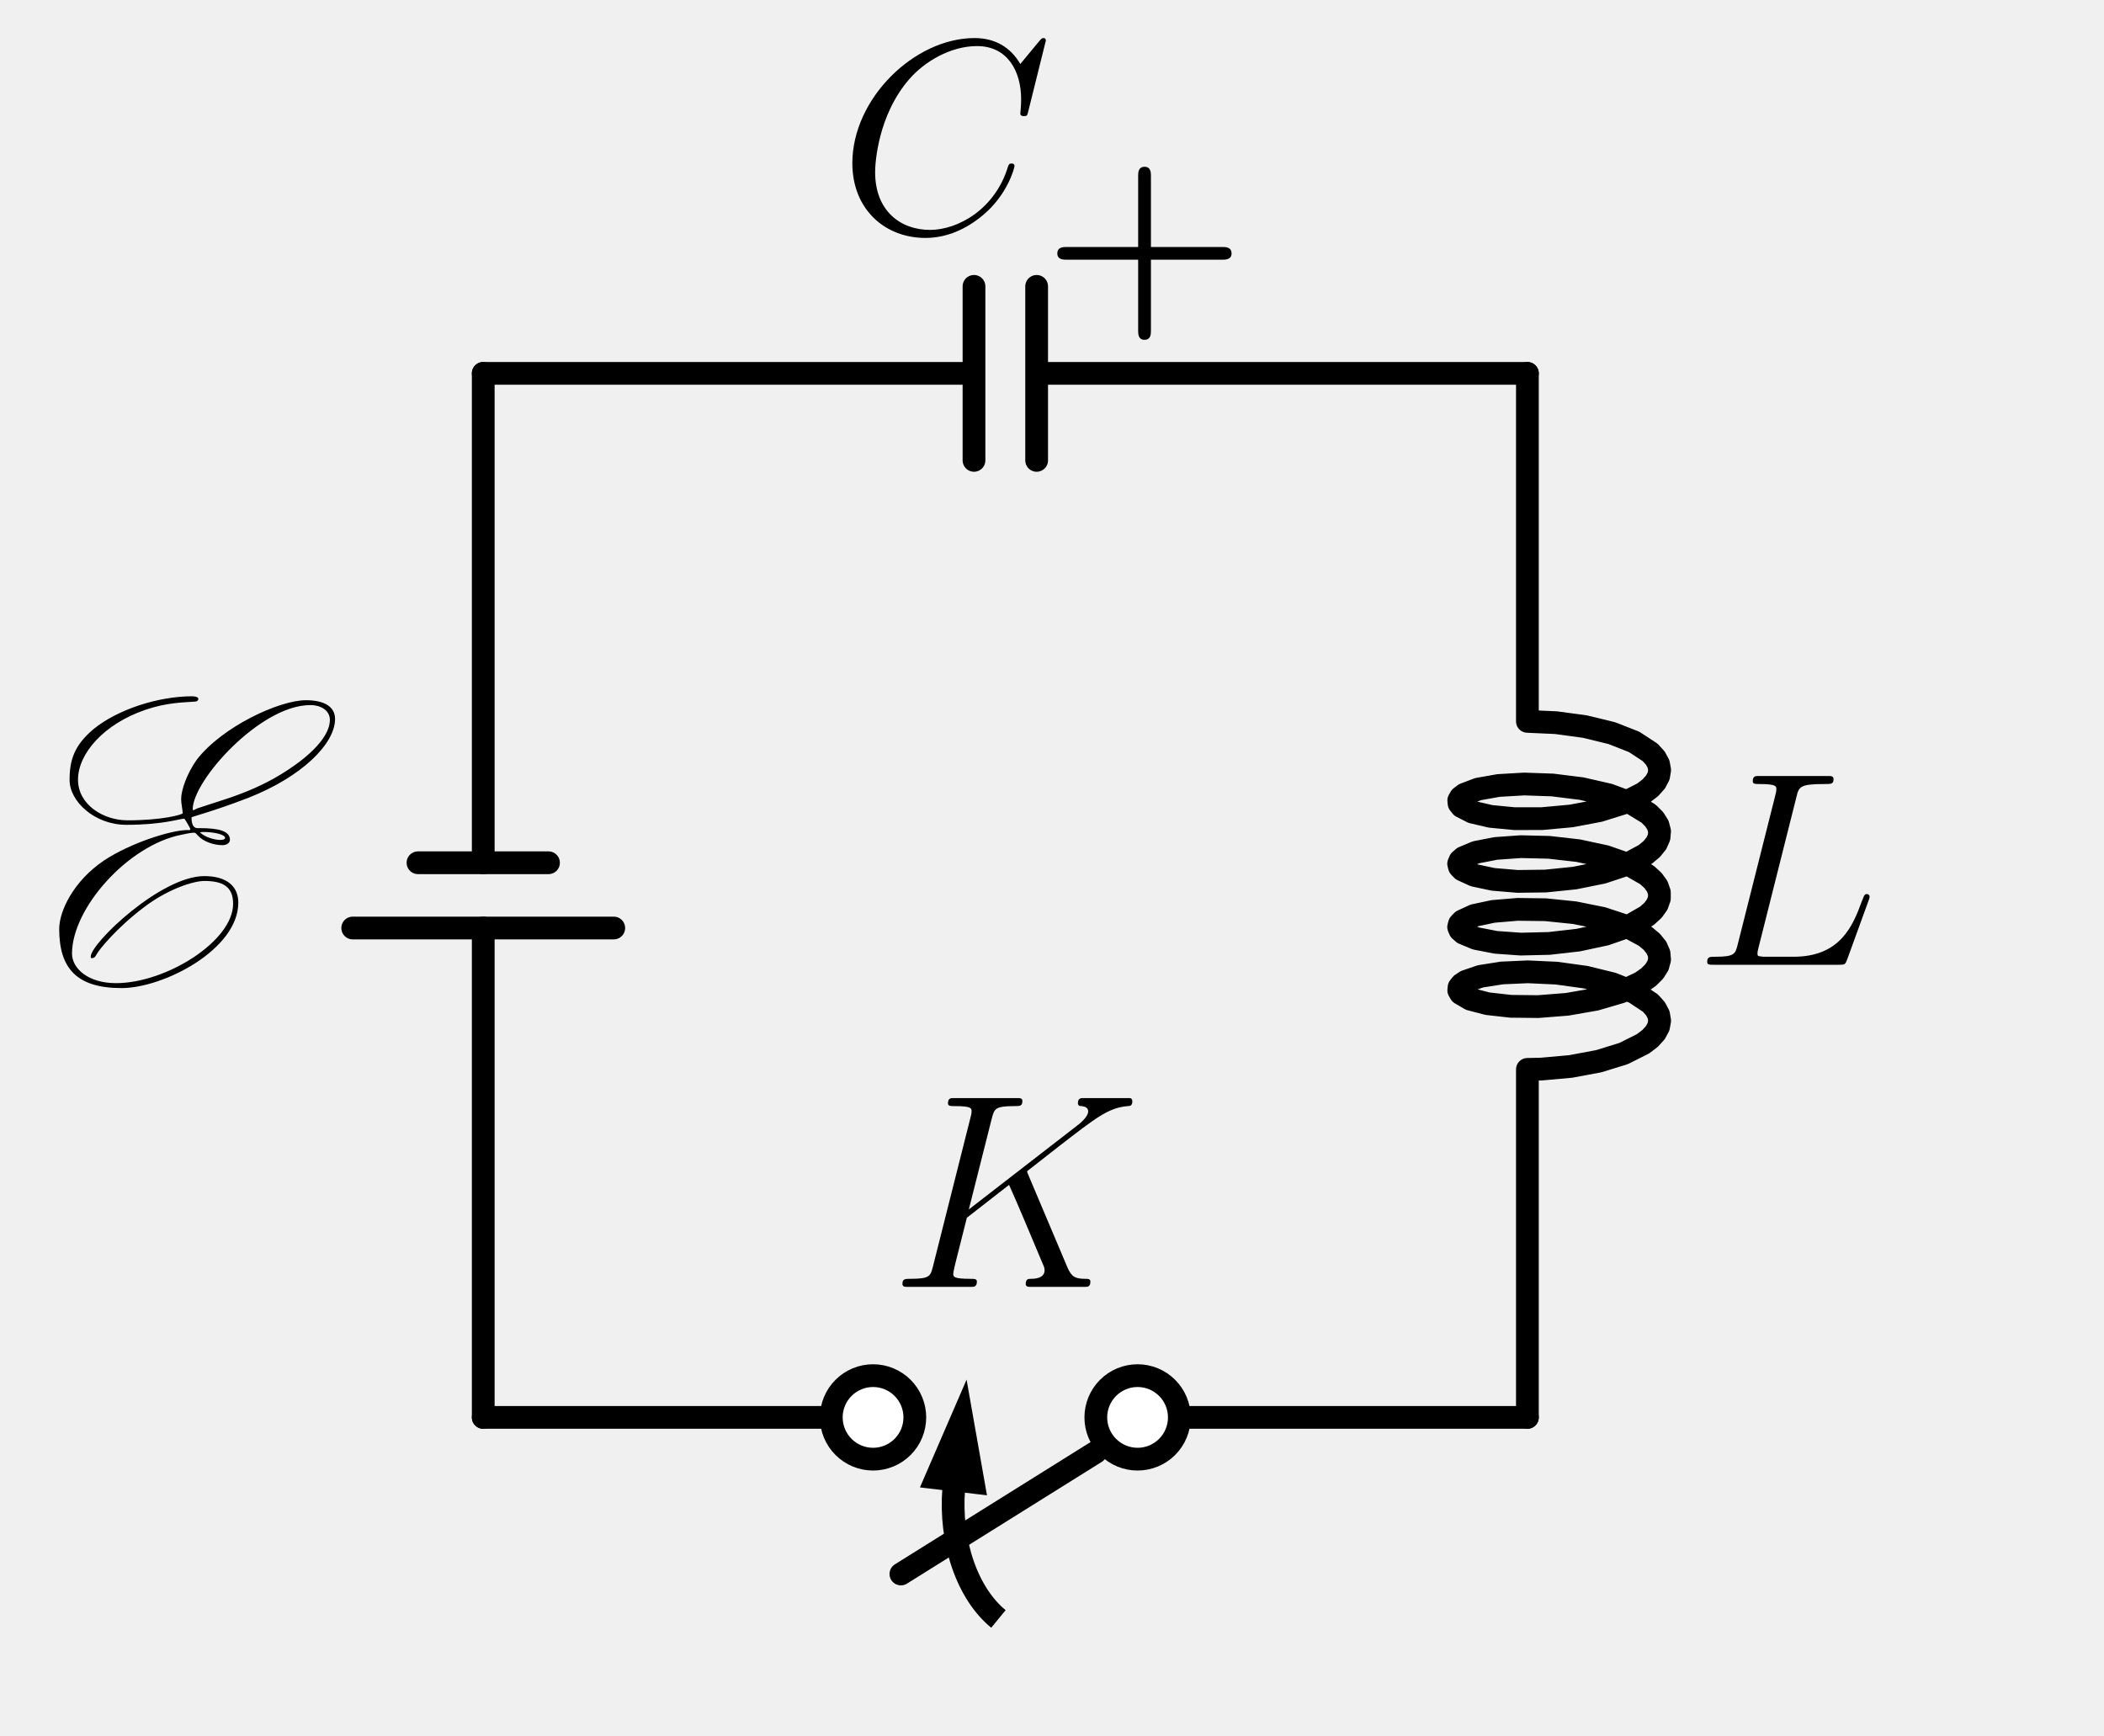
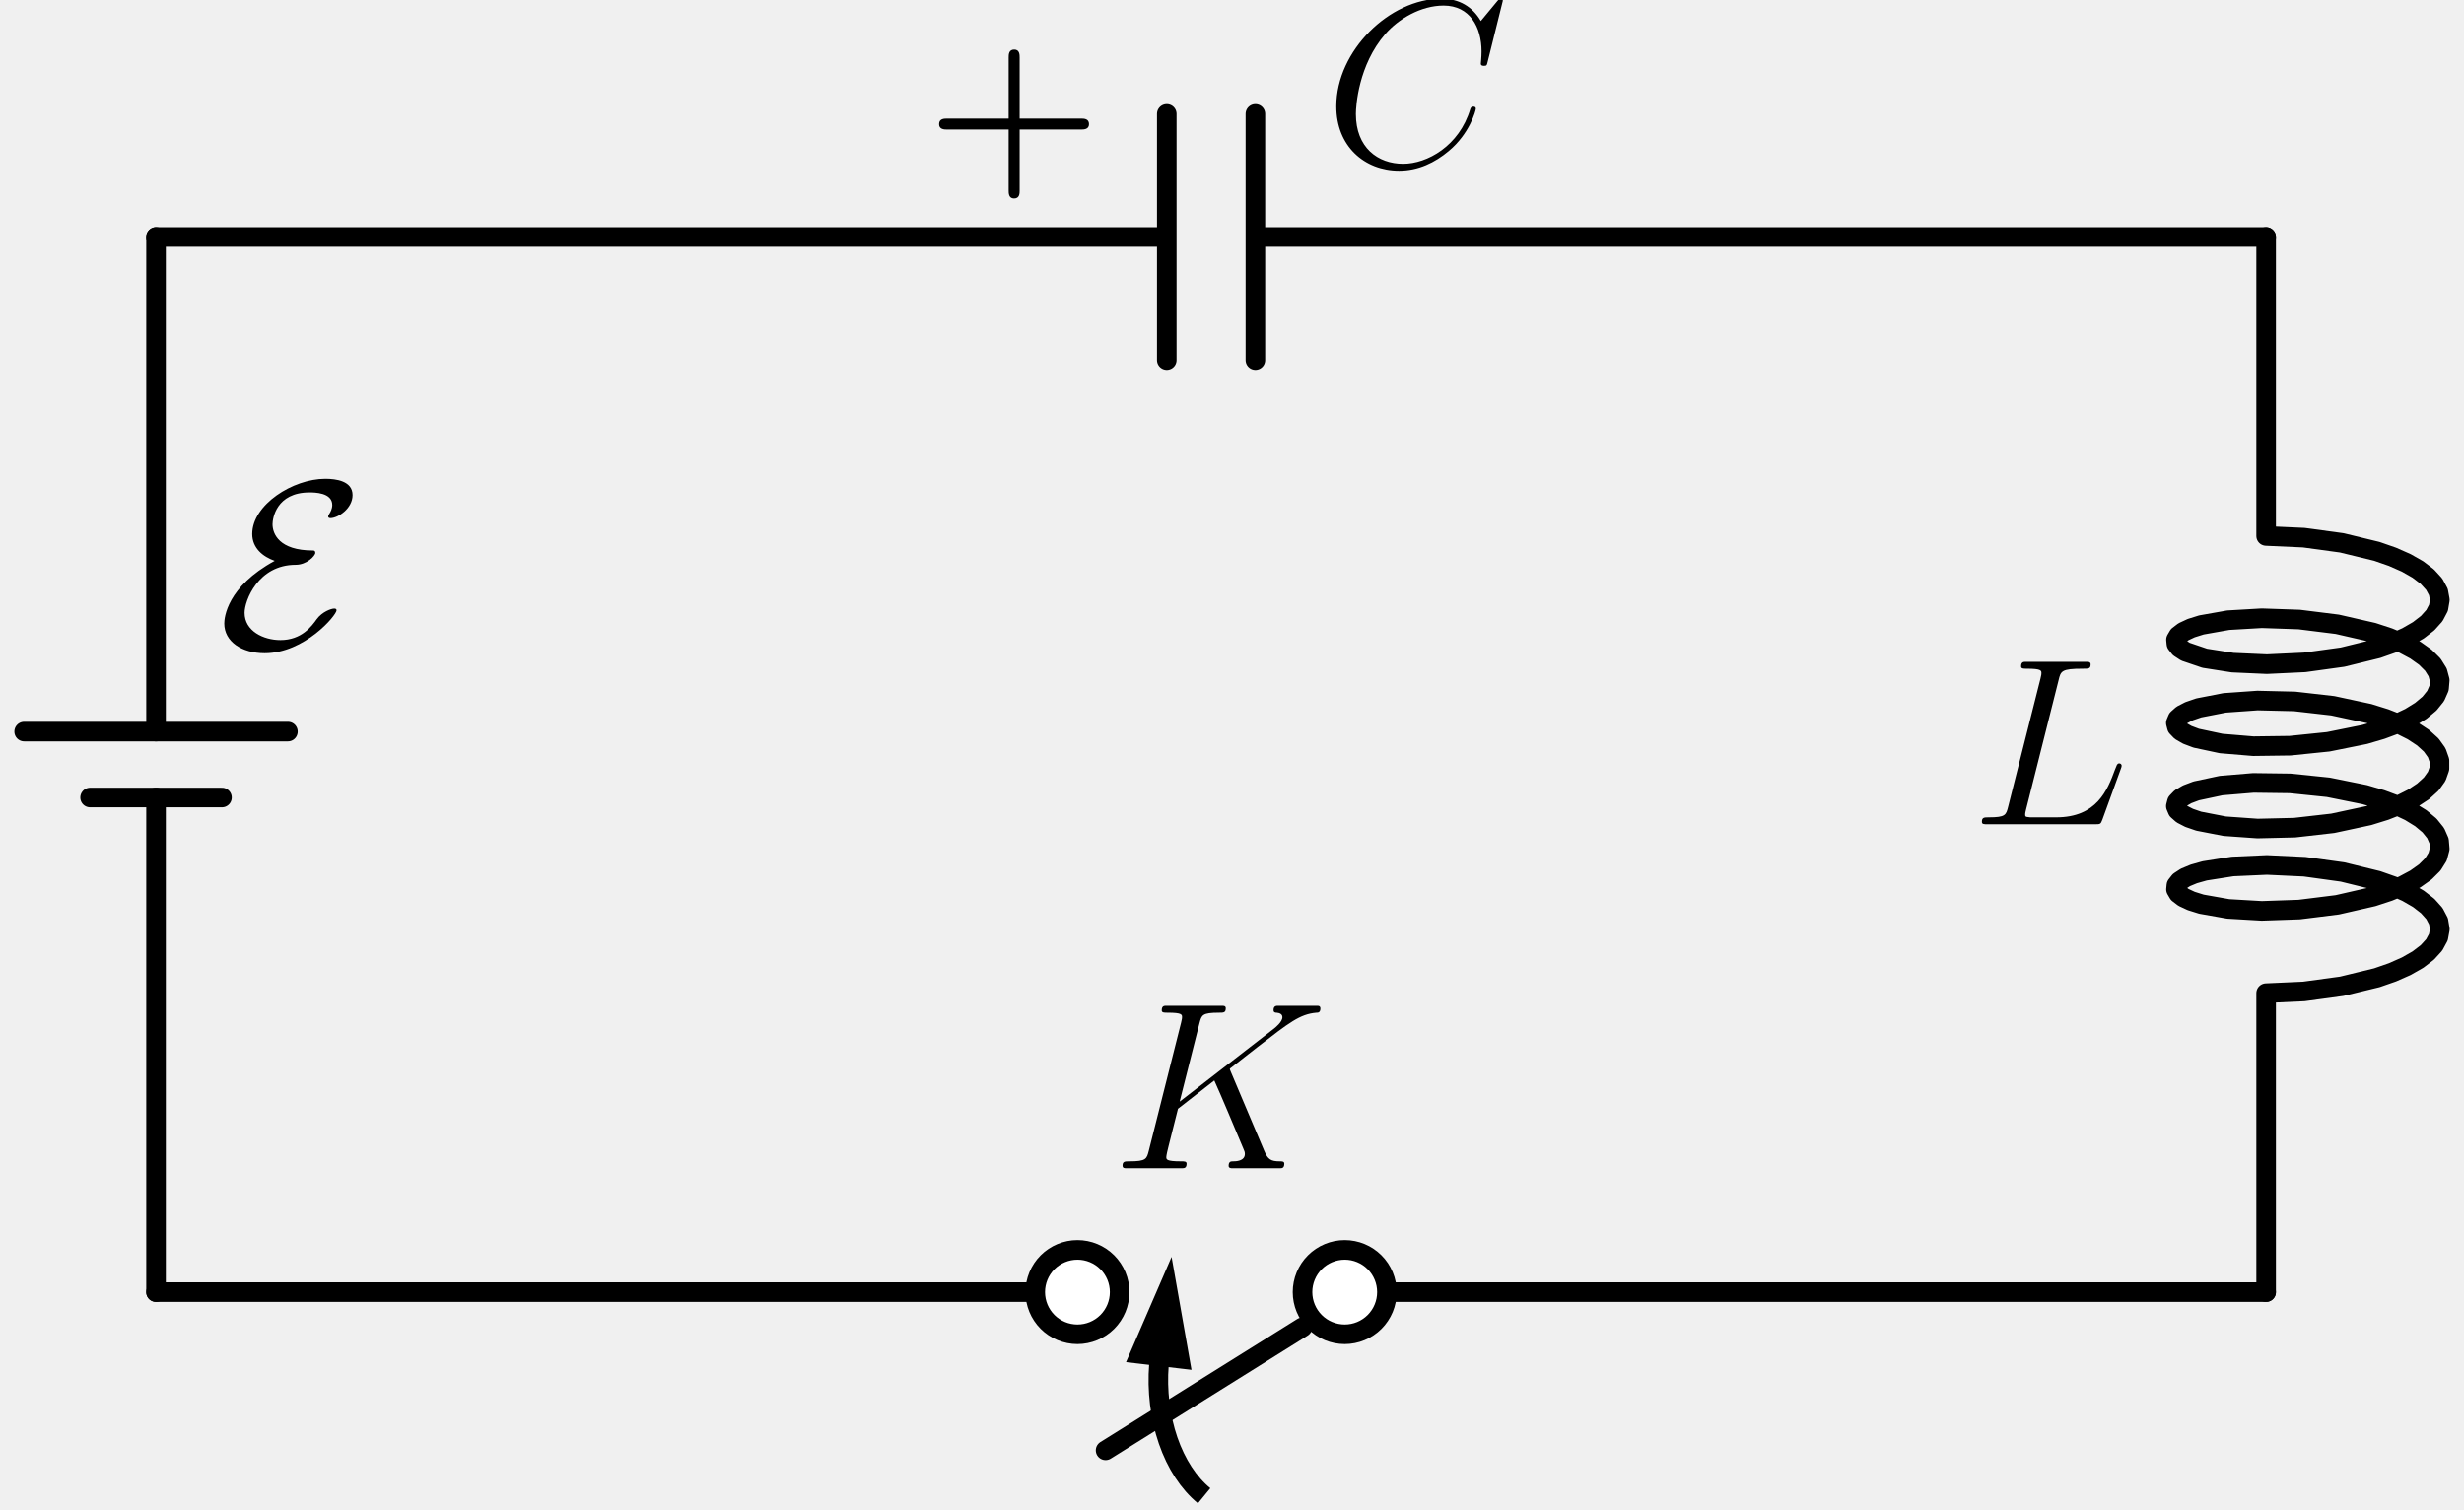
- <svg xmlns="http://www.w3.org/2000/svg" xmlns:xlink="http://www.w3.org/1999/xlink" width="203.16pt" height="167.612pt" viewBox="20 15 183.16 152.612" version="1.1">
+ <svg xmlns="http://www.w3.org/2000/svg" xmlns:xlink="http://www.w3.org/1999/xlink" width="251.742pt" height="154.226pt" viewBox="0 0 251.742 154.226" version="1.1">
  <defs>
    <style type="text/css">*{stroke-linejoin: round; stroke-linecap: butt}</style>
  </defs>
  <g id="figure_1">
    <g id="patch_1">
-       <path d="M 0 167.612  L 203.16 167.612  L 203.16 0  L 0 0  L 0 167.612  z " style="fill: none" />
+       <path d="M 0 154.226  L 251.742 154.226  L 251.742 0  L 0 0  L 0 154.226  z " style="fill: none" />
    </g>
    <g id="axes_1">
      <g id="patch_2">
-         <path d="M 102.939 145.94  C 102.76 148.213 103.04 150.515 103.74 152.549  C 104.441 154.582 105.531 156.255 106.87 157.352  " clip-path="url(#p43f7b49844)" style="fill: none; stroke: #000000; stroke-width: 2; stroke-linejoin: miter" />
+         <path d="M 118.406 139.415  C 118.197 142.084 118.524 144.787 119.347 147.174  C 120.17 149.561 121.45 151.526 123.023 152.814  " clip-path="url(#p1a73185e01)" style="fill: none; stroke: #000000; stroke-width: 2; stroke-linejoin: miter" />
      </g>
      <g id="patch_3">
-         <path d="M 103.867 138.039  L 105.254 145.904  L 102.989 145.638  L 102.954 145.942  L 102.923 145.939  L 102.959 145.635  L 100.695 145.368  z " clip-path="url(#p43f7b49844)" style="stroke: #000000; stroke-linejoin: miter" />
+         <path d="M 119.496 130.136  L 121.124 139.372  L 118.466 139.06  L 118.424 139.417  L 118.388 139.412  L 118.43 139.056  L 115.771 138.743  z " clip-path="url(#p1a73185e01)" style="stroke: #000000; stroke-linejoin: miter" />
      </g>
      <g id="line2d_1">
-         <path d="M 61.576 139.63  L 61.576 96.599  M 61.576 90.861  L 61.576 47.83  " clip-path="url(#p43f7b49844)" style="fill: none; stroke: #000000; stroke-width: 2; stroke-linecap: round" />
+         <path d="M 15.942 132.005  L 15.942 81.478  M 15.942 74.741  L 15.942 24.213  " clip-path="url(#p1a73185e01)" style="fill: none; stroke: #000000; stroke-width: 2; stroke-linecap: round" />
      </g>
      <g id="line2d_2">
-         <path d="M 50.101 96.599  L 73.051 96.599  " clip-path="url(#p43f7b49844)" style="fill: none; stroke: #000000; stroke-width: 2; stroke-linecap: round" />
+         <path d="M 29.416 74.741  L 2.468 74.741  " clip-path="url(#p1a73185e01)" style="fill: none; stroke: #000000; stroke-width: 2; stroke-linecap: round" />
      </g>
      <g id="line2d_3">
-         <path d="M 55.839 90.861  L 67.314 90.861  " clip-path="url(#p43f7b49844)" style="fill: none; stroke: #000000; stroke-width: 2; stroke-linecap: round" />
+         <path d="M 22.679 81.478  L 9.205 81.478  " clip-path="url(#p1a73185e01)" style="fill: none; stroke: #000000; stroke-width: 2; stroke-linecap: round" />
      </g>
      <g id="line2d_4">
-         <path d="M 61.576 47.83  L 104.722 47.83  M 104.722 55.48  L 104.722 40.18  M 110.23 55.48  L 110.23 40.18  M 110.23 47.83  L 153.376 47.83  " clip-path="url(#p43f7b49844)" style="fill: none; stroke: #000000; stroke-width: 2; stroke-linecap: round" />
+         <path d="M 15.942 24.213  L 119.207 24.213  M 119.207 11.637  L 119.207 36.789  M 128.261 11.637  L 128.261 36.789  M 128.261 24.213  L 231.526 24.213  " clip-path="url(#p1a73185e01)" style="fill: none; stroke: #000000; stroke-width: 2; stroke-linecap: round" />
      </g>
      <g id="line2d_5">
-         <path d="M 153.376 47.83  L 153.376 78.43  L 155.896 78.544  L 158.438 78.89  L 160.79 79.462  L 162.754 80.232  L 164.165 81.156  L 164.625 81.66  L 164.906 82.18  L 165.003 82.709  L 164.914 83.238  L 164.64 83.759  L 164.188 84.263  L 163.567 84.743  L 161.873 85.6  L 159.7 86.279  L 157.231 86.745  L 154.673 86.98  L 152.24 86.985  L 150.136 86.782  L 148.538 86.409  L 147.58 85.919  L 147.368 85.649  L 147.342 85.374  L 147.502 85.101  L 147.844 84.84  L 149.045 84.385  L 150.842 84.068  L 153.086 83.937  L 155.589 84.023  L 158.139 84.342  L 160.525 84.887  L 162.545 85.635  L 164.03 86.544  L 164.531 87.042  L 164.855 87.559  L 164.997 88.087  L 164.952 88.617  L 164.722 89.14  L 164.312 89.649  L 163.73 90.136  L 162.104 91.011  L 159.98 91.713  L 157.536 92.206  L 154.977 92.469  L 152.517 92.501  L 150.364 92.321  L 148.698 91.966  L 147.658 91.487  L 147.402 91.219  L 147.331 90.945  L 147.447 90.671  L 147.746 90.406  L 148.867 89.939  L 150.6 89.602  L 152.8 89.446  L 155.282 89.505  L 157.839 89.796  L 160.255 90.315  L 162.328 91.041  L 163.885 91.933  L 164.427 92.426  L 164.794 92.939  L 164.98 93.465  L 164.98 93.995  L 164.794 94.521  L 164.427 95.034  L 163.885 95.527  L 162.328 96.419  L 160.255 97.145  L 157.839 97.664  L 155.282 97.955  L 152.8 98.014  L 150.6 97.858  L 148.867 97.521  L 147.746 97.054  L 147.447 96.789  L 147.331 96.515  L 147.402 96.241  L 147.658 95.973  L 148.698 95.494  L 150.364 95.139  L 152.517 94.959  L 154.977 94.991  L 157.536 95.254  L 159.98 95.747  L 162.104 96.449  L 163.73 97.324  L 164.312 97.811  L 164.722 98.32  L 164.952 98.843  L 164.997 99.373  L 164.855 99.901  L 164.531 100.418  L 164.03 100.916  L 163.363 101.387  L 161.592 102.222  L 159.366 102.873  L 156.871 103.307  L 154.318 103.509  L 151.919 103.483  L 149.877 103.254  L 148.362 102.861  L 147.502 102.359  L 147.342 102.086  L 147.368 101.811  L 147.58 101.541  L 147.973 101.285  L 149.264 100.846  L 151.135 100.552  L 153.427 100.45  L 155.949 100.568  L 158.49 100.92  L 160.836 101.496  L 162.79 102.269  L 164.188 103.197  L 164.64 103.701  L 164.914 104.222  L 165.003 104.751  L 164.906 105.28  L 164.625 105.8  L 164.165 106.304  L 163.537 106.782  L 161.832 107.636  L 159.651 108.311  L 157.178 108.772  L 154.62 109.002  L 153.376 109.03  L 153.376 139.63  L 153.376 139.63  " clip-path="url(#p43f7b49844)" style="fill: none; stroke: #000000; stroke-width: 2; stroke-linecap: round" />
+         <path d="M 231.526 24.213  L 231.526 54.754  L 235.372 54.928  L 239.252 55.457  L 242.842 56.329  L 244.433 56.883  L 245.84 57.504  L 247.036 58.185  L 247.995 58.916  L 248.697 59.684  L 249.126 60.479  L 249.274 61.286  L 249.138 62.094  L 248.72 62.889  L 248.03 63.658  L 247.081 64.391  L 245.895 65.074  L 244.495 65.699  L 242.912 66.255  L 239.332 67.134  L 235.454 67.67  L 231.604 67.852  L 228.104 67.695  L 225.249 67.247  L 223.278 66.577  L 222.678 66.186  L 222.355 65.774  L 222.315 65.353  L 222.559 64.938  L 223.082 64.539  L 223.872 64.171  L 224.914 63.845  L 227.657 63.36  L 231.083 63.16  L 234.903 63.292  L 238.797 63.778  L 242.438 64.611  L 244.067 65.146  L 245.521 65.753  L 246.771 66.42  L 247.788 67.14  L 248.553 67.9  L 249.048 68.69  L 249.264 69.495  L 249.196 70.304  L 248.845 71.103  L 248.219 71.88  L 247.331 72.622  L 246.2 73.319  L 244.848 73.958  L 243.306 74.531  L 241.606 75.031  L 237.875 75.783  L 233.969 76.184  L 230.215 76.233  L 226.928 75.959  L 224.385 75.417  L 223.461 75.069  L 222.797 74.685  L 222.407 74.277  L 222.299 73.857  L 222.475 73.439  L 222.931 73.035  L 223.659 72.659  L 224.642 72.322  L 227.288 71.808  L 230.646 71.57  L 234.435 71.66  L 238.337 72.104  L 242.026 72.897  L 243.691 73.415  L 245.191 74.004  L 246.492 74.658  L 247.567 75.367  L 248.394 76.118  L 248.955 76.902  L 249.238 77.704  L 249.238 78.514  L 248.955 79.316  L 248.394 80.1  L 247.567 80.851  L 246.492 81.56  L 245.191 82.214  L 243.691 82.804  L 242.026 83.321  L 238.337 84.114  L 234.435 84.558  L 230.646 84.648  L 227.288 84.41  L 224.642 83.897  L 223.659 83.559  L 222.931 83.183  L 222.475 82.779  L 222.299 82.361  L 222.407 81.941  L 222.797 81.533  L 223.461 81.149  L 224.385 80.801  L 226.928 80.259  L 230.215 79.985  L 233.969 80.034  L 237.875 80.435  L 241.606 81.188  L 243.306 81.687  L 244.848 82.26  L 246.2 82.899  L 247.331 83.596  L 248.219 84.338  L 248.845 85.115  L 249.196 85.914  L 249.264 86.723  L 249.048 87.528  L 248.553 88.318  L 247.788 89.078  L 246.771 89.798  L 245.521 90.466  L 244.067 91.072  L 242.438 91.607  L 238.797 92.44  L 234.903 92.926  L 231.083 93.058  L 227.657 92.858  L 224.914 92.373  L 223.872 92.047  L 223.082 91.679  L 222.559 91.281  L 222.315 90.865  L 222.355 90.444  L 222.678 90.032  L 223.278 89.641  L 224.141 89.284  L 225.249 88.971  L 228.104 88.523  L 231.604 88.366  L 235.454 88.548  L 239.332 89.084  L 242.912 89.963  L 244.495 90.519  L 245.895 91.144  L 247.081 91.827  L 248.03 92.56  L 248.72 93.329  L 249.138 94.124  L 249.274 94.932  L 249.126 95.74  L 248.697 96.534  L 247.995 97.302  L 247.036 98.033  L 245.84 98.714  L 244.433 99.336  L 242.842 99.889  L 239.252 100.761  L 235.372 101.29  L 231.526 101.464  L 231.526 132.005  L 231.526 132.005  " clip-path="url(#p1a73185e01)" style="fill: none; stroke: #000000; stroke-width: 2; stroke-linecap: round" />
      </g>
      <g id="line2d_6">
-         <path d="M 153.376 139.63  L 122.776 139.63  M 115.432 142.69  L 98.296 153.4  M 92.176 139.63  L 61.576 139.63  " clip-path="url(#p43f7b49844)" style="fill: none; stroke: #000000; stroke-width: 2; stroke-linecap: round" />
+         <path d="M 231.526 132.005  L 141.699 132.005  M 133.076 135.598  L 112.955 148.174  M 105.769 132.005  L 15.942 132.005  " clip-path="url(#p1a73185e01)" style="fill: none; stroke: #000000; stroke-width: 2; stroke-linecap: round" />
      </g>
      <g id="text_1">
-         <g transform="translate(12.45004 101.5297) scale(0.245 -0.245)">
+         <g transform="translate(22.2299 66.24507) scale(0.245 -0.245)">
          <defs>
-             <path id="CALLIG15-45" d="M 4256 2479  C 4256 2460 4224 2466 4205 2466  C 3955 2466 3302 2263 2874 1979  C 2387 1651 2157 1171 2157 882  C 2157 245 2445 -64 3155 -64  C 3827 -64 5024 554 5024 1304  C 5024 1576 4826 1729 4480 1729  C 3782 1729 2662 653 2662 441  C 2662 428 2662 415 2675 415  C 2726 415 2739 447 2758 480  C 2797 554 3078 900 3507 1225  C 3878 1511 4294 1651 4480 1651  C 4762 1651 4941 1571 4941 1285  C 4941 687 3866 15 3066 15  C 2618 15 2362 252 2362 488  C 2362 1220 3264 2226 4115 2391  C 4173 2405 4275 2424 4314 2424  C 4346 2424 4358 2394 4384 2371  C 4467 2283 4627 2224 4774 2224  C 4832 2224 4890 2258 4890 2310  C 4890 2452 4710 2497 4403 2497  L 4371 2497  C 4333 2497 4275 2517 4275 2668  C 4275 2681 4595 2755 5184 2982  C 6035 3316 6573 3844 6573 4245  C 6573 4438 6406 4545 6106 4545  C 5677 4545 4762 4118 4358 3591  C 4205 3377 4109 3109 4109 2963  C 4109 2889 4134 2782 4134 2735  C 4134 2716 3821 2622 3251 2622  C 2861 2622 2458 2874 2458 3273  C 2458 3692 2874 4164 3533 4390  C 3878 4509 4147 4509 4320 4522  C 4346 4522 4384 4529 4384 4568  C 4384 4601 4314 4608 4288 4608  C 3738 4608 3091 4396 2707 4083  C 2400 3824 2323 3592 2323 3267  C 2323 2928 2720 2550 3232 2550  C 3821 2550 4083 2648 4160 2648  C 4166 2648 4256 2499 4256 2479  z M 4294 2799  C 4294 3259 5376 4467 6176 4467  C 6355 4467 6490 4375 6490 4230  C 6490 4020 6291 3764 5933 3508  C 5331 3075 4755 2950 4365 2812  C 4333 2799 4294 2766 4294 2799  z M 4410 2430  C 4435 2435 4454 2435 4480 2435  C 4627 2435 4813 2396 4813 2341  C 4813 2320 4781 2308 4736 2308  C 4640 2308 4486 2353 4410 2430  z " transform="scale(0.015625)" />
+             <path id="CMSY10-45" d="M 1530 2346  C 250 1652 179 823 179 669  C 179 180 653 -128 1261 -128  C 2330 -128 3187 887 3187 1023  C 3187 1061 3155 1068 3123 1068  C 3046 1068 2803 984 2656 784  C 2522 597 2253 224 1683 224  C 1229 224 723 466 723 955  C 723 1275 1082 2240 2093 2240  C 2394 2240 2618 2484 2618 2560  C 2618 2615 2586 2624 2554 2624  C 1651 2624 1472 3069 1472 3327  C 1472 3475 1568 4179 2464 4179  C 2586 4179 3072 4179 3072 3842  C 3072 3738 3021 3647 2995 3609  C 2982 3588 2963 3556 2963 3537  C 2963 3491 3008 3491 3027 3491  C 3219 3491 3616 3742 3616 4108  C 3616 4486 3174 4544 2886 4544  C 2016 4544 928 3850 928 3066  C 928 2686 1216 2456 1530 2346  z " transform="scale(0.015625)" />
          </defs>
-           <use xlink:href="#CALLIG15-45" transform="scale(1.434623)" />
+           <use xlink:href="#CMSY10-45" transform="scale(0.996264)" />
        </g>
      </g>
      <g id="text_2">
-         <g transform="translate(92.80668 35.43235) scale(0.245 -0.245)">
+         <g transform="translate(135.3055 16.95032) scale(0.245 -0.245)">
          <defs>
            <path id="CMMI12-43" d="M 4781 4423  C 4781 4480 4736 4480 4723 4480  C 4710 4480 4685 4480 4634 4416  L 4192 3882  C 3968 4264 3616 4480 3136 4480  C 1754 4480 320 3088 320 1595  C 320 533 1069 -128 2003 -128  C 2515 -128 2963 88 3334 400  C 3891 863 4058 1481 4058 1531  C 4058 1588 4006 1588 3987 1588  C 3930 1588 3923 1550 3910 1524  C 3616 534 2752 57 2112 57  C 1434 57 845 489 845 1391  C 845 1595 909 2700 1632 3532  C 1984 3939 2586 4295 3194 4295  C 3898 4295 4211 3717 4211 3068  C 4211 2903 4192 2764 4192 2738  C 4192 2681 4256 2681 4275 2681  C 4346 2681 4352 2687 4378 2801  L 4781 4423  z " transform="scale(0.015625)" />
          </defs>
          <use xlink:href="#CMMI12-43" transform="scale(0.996264)" />
        </g>
      </g>
      <g id="text_3">
-         <g transform="translate(110.781 42.32749) scale(0.205 -0.205)">
+         <g transform="translate(94.6775 17.72546) scale(0.205 -0.205)">
          <defs>
            <path id="CMBX12-2b" d="M 2976 1408  L 4941 1408  C 5024 1408 5197 1408 5197 1580  C 5197 1758 5030 1758 4941 1758  L 2976 1758  L 2976 3713  C 2976 3796 2976 3968 2803 3968  C 2624 3968 2624 3802 2624 3713  L 2624 1758  L 653 1758  C 563 1758 397 1758 397 1580  C 397 1408 570 1408 653 1408  L 2624 1408  L 2624 -546  C 2624 -628 2624 -800 2797 -800  C 2976 -800 2976 -635 2976 -546  L 2976 1408  z " transform="scale(0.015625)" />
          </defs>
          <use xlink:href="#CMBX12-2b" transform="scale(0.996264)" />
        </g>
      </g>
      <g id="text_4">
-         <g transform="translate(168.0633 99.83133) scale(0.245 -0.245)">
+         <g transform="translate(201.3668 84.21037) scale(0.245 -0.245)">
          <defs>
            <path id="CMMI12-4c" d="M 2349 3861  C 2406 4103 2426 4167 2989 4167  C 3162 4167 3206 4167 3206 4288  C 3206 4352 3136 4352 3110 4352  C 2982 4352 2835 4352 2707 4352  L 1850 4352  C 1728 4352 1587 4352 1466 4352  C 1414 4352 1344 4352 1344 4231  C 1344 4167 1402 4167 1498 4167  C 1888 4167 1888 4116 1888 4046  C 1888 4034 1888 3995 1862 3899  L 998 472  C 941 249 928 185 480 185  C 358 185 294 185 294 70  C 294 0 333 0 461 0  L 3328 0  C 3469 0 3475 6 3520 121  L 4013 1478  C 4026 1510 4038 1548 4038 1567  C 4038 1605 4006 1631 3974 1631  C 3968 1631 3936 1631 3923 1605  C 3910 1599 3910 1586 3859 1465  C 3654 905 3366 185 2285 185  L 1670 185  C 1581 185 1568 185 1530 192  C 1459 198 1453 211 1453 262  C 1453 307 1466 345 1478 401  L 2349 3861  z " transform="scale(0.015625)" />
          </defs>
          <use xlink:href="#CMMI12-4c" transform="scale(0.996264)" />
        </g>
      </g>
      <g id="patch_4">
-         <path d="M 119.104 143.302  C 120.078 143.302 121.012 142.915 121.701 142.226  C 122.389 141.538 122.776 140.604 122.776 139.63  C 122.776 138.656 122.389 137.722 121.701 137.034  C 121.012 136.345 120.078 135.958 119.104 135.958  C 118.13 135.958 117.196 136.345 116.508 137.034  C 115.819 137.722 115.432 138.656 115.432 139.63  C 115.432 140.604 115.819 141.538 116.508 142.226  C 117.196 142.915 118.13 143.302 119.104 143.302  z " clip-path="url(#p43f7b49844)" style="fill: #ffffff; stroke: #000000; stroke-width: 2; stroke-linejoin: miter" />
+         <path d="M 137.388 136.317  C 138.531 136.317 139.628 135.862 140.436 135.054  C 141.245 134.245 141.699 133.148 141.699 132.005  C 141.699 130.861 141.245 129.765 140.436 128.956  C 139.628 128.148 138.531 127.693 137.388 127.693  C 136.244 127.693 135.147 128.148 134.339 128.956  C 133.53 129.765 133.076 130.861 133.076 132.005  C 133.076 133.148 133.53 134.245 134.339 135.054  C 135.147 135.862 136.244 136.317 137.388 136.317  z " clip-path="url(#p1a73185e01)" style="fill: #ffffff; stroke: #000000; stroke-width: 2; stroke-linejoin: miter" />
      </g>
      <g id="patch_5">
-         <path d="M 95.848 143.302  C 96.822 143.302 97.756 142.915 98.445 142.226  C 99.133 141.538 99.52 140.604 99.52 139.63  C 99.52 138.656 99.133 137.722 98.445 137.034  C 97.756 136.345 96.822 135.958 95.848 135.958  C 94.874 135.958 93.94 136.345 93.252 137.034  C 92.563 137.722 92.176 138.656 92.176 139.63  C 92.176 140.604 92.563 141.538 93.252 142.226  C 93.94 142.915 94.874 143.302 95.848 143.302  z " clip-path="url(#p43f7b49844)" style="fill: #ffffff; stroke: #000000; stroke-width: 2; stroke-linejoin: miter" />
+         <path d="M 110.08 136.317  C 111.224 136.317 112.321 135.862 113.129 135.054  C 113.938 134.245 114.392 133.148 114.392 132.005  C 114.392 130.861 113.938 129.765 113.129 128.956  C 112.321 128.148 111.224 127.693 110.08 127.693  C 108.937 127.693 107.84 128.148 107.031 128.956  C 106.223 129.765 105.769 130.861 105.769 132.005  C 105.769 133.148 106.223 134.245 107.031 135.054  C 107.84 135.862 108.937 136.317 110.08 136.317  z " clip-path="url(#p1a73185e01)" style="fill: #ffffff; stroke: #000000; stroke-width: 2; stroke-linejoin: miter" />
      </g>
      <g id="text_5">
-         <g transform="translate(97.30961 128.1503) scale(0.245 -0.245)">
+         <g transform="translate(113.5673 119.3526) scale(0.245 -0.245)">
          <defs>
            <path id="CMMI12-4b" d="M 3200 2571  C 3194 2590 3168 2641 3168 2661  C 3168 2667 3174 2673 3283 2756  L 3904 3242  C 4762 3905 5043 4128 5485 4167  C 5530 4167 5594 4167 5594 4282  C 5594 4320 5574 4352 5523 4352  C 5453 4352 5376 4352 5306 4352  L 5062 4352  C 4864 4352 4653 4352 4461 4352  C 4416 4352 4339 4352 4339 4237  C 4339 4173 4384 4167 4422 4167  C 4493 4160 4576 4135 4576 4046  C 4576 3919 4384 3765 4333 3727  L 1824 1784  L 2355 3887  C 2413 4103 2426 4167 2880 4167  C 3002 4167 3059 4167 3059 4288  C 3059 4352 2995 4352 2963 4352  C 2848 4352 2714 4352 2592 4352  L 1837 4352  C 1722 4352 1581 4352 1466 4352  C 1414 4352 1344 4352 1344 4231  C 1344 4167 1402 4167 1498 4167  C 1888 4167 1888 4116 1888 4046  C 1888 4034 1888 3995 1862 3899  L 998 472  C 941 249 928 185 480 185  C 358 185 294 185 294 70  C 294 0 352 0 390 0  C 512 0 640 0 762 0  L 1510 0  C 1632 0 1766 0 1888 0  C 1939 0 2010 0 2010 121  C 2010 185 1952 185 1856 185  C 1466 185 1466 236 1466 300  C 1466 345 1504 504 1530 606  L 1779 1593  L 2752 2351  C 2938 1943 3277 1128 3539 505  C 3558 466 3571 428 3571 383  C 3571 185 3315 185 3258 185  C 3200 185 3136 185 3136 64  C 3136 0 3206 0 3226 0  C 3450 0 3686 0 3910 0  L 4218 0  C 4314 0 4422 0 4518 0  C 4557 0 4627 0 4627 121  C 4627 185 4570 185 4506 185  C 4269 185 4186 236 4090 466  L 3200 2571  z " transform="scale(0.015625)" />
          </defs>
          <use xlink:href="#CMMI12-4b" transform="scale(0.996264)" />
        </g>
      </g>
    </g>
  </g>
  <defs>
-     <clipPath id="p43f7b49844">
-       <rect x="7.2" y="7.2" width="188.76" height="153.212" />
+     <clipPath id="p1a73185e01">
+       <rect x="0" y="10.226" width="251.742" height="144" />
    </clipPath>
  </defs>
</svg>
